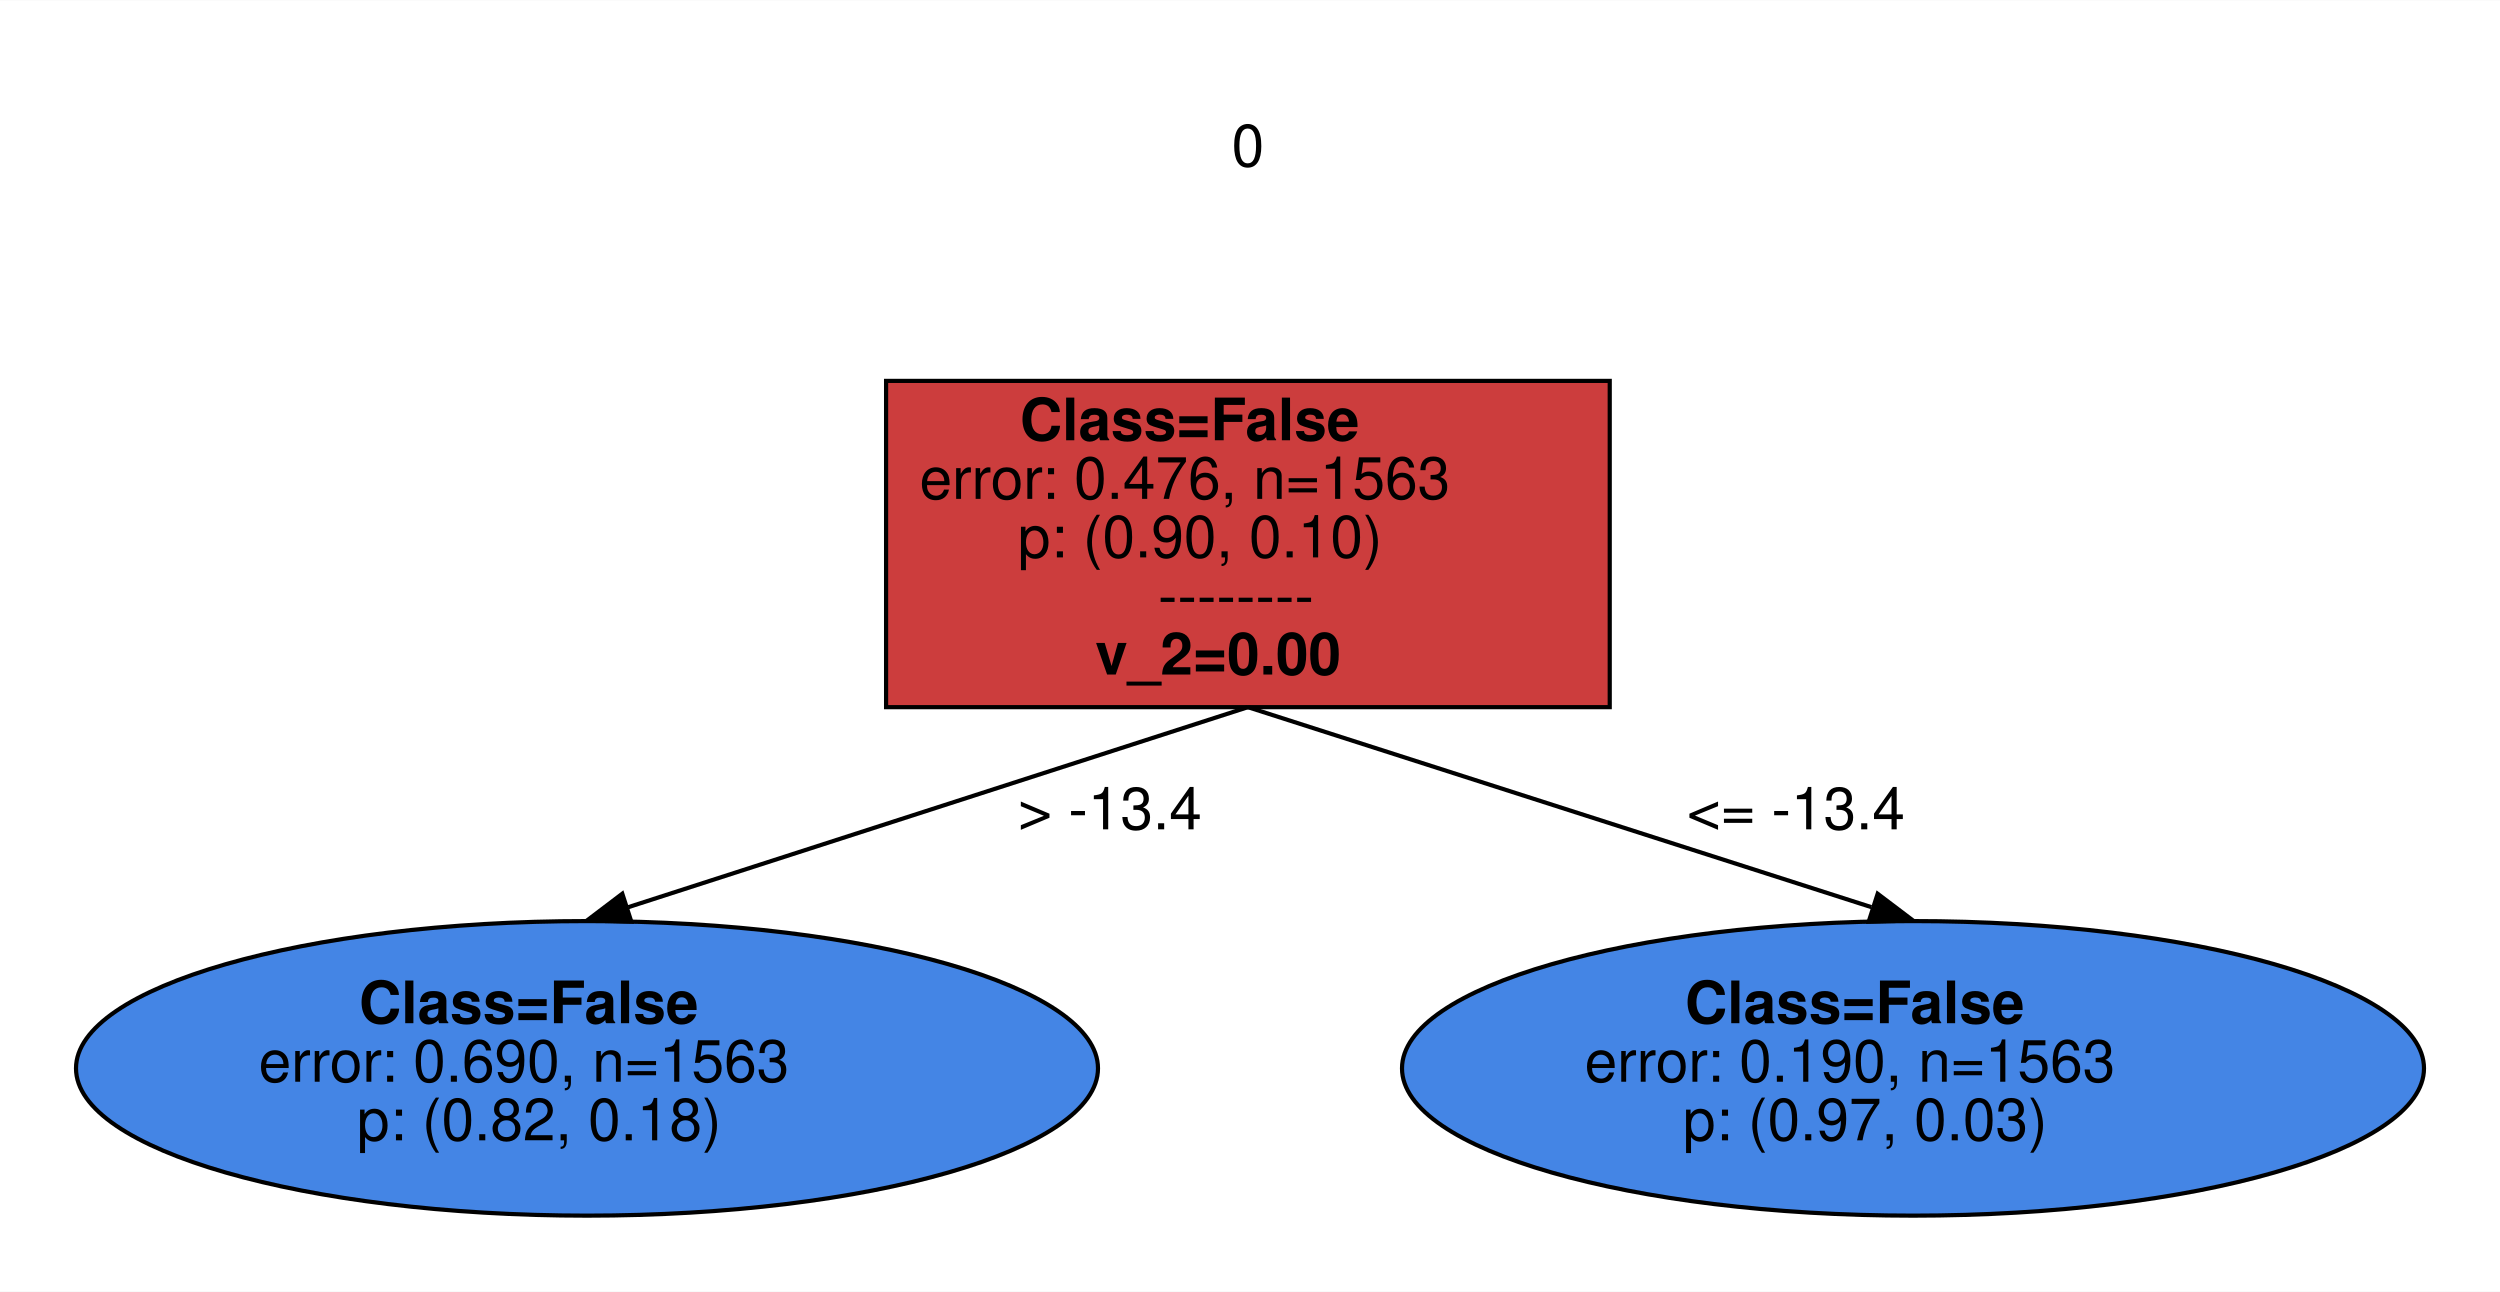
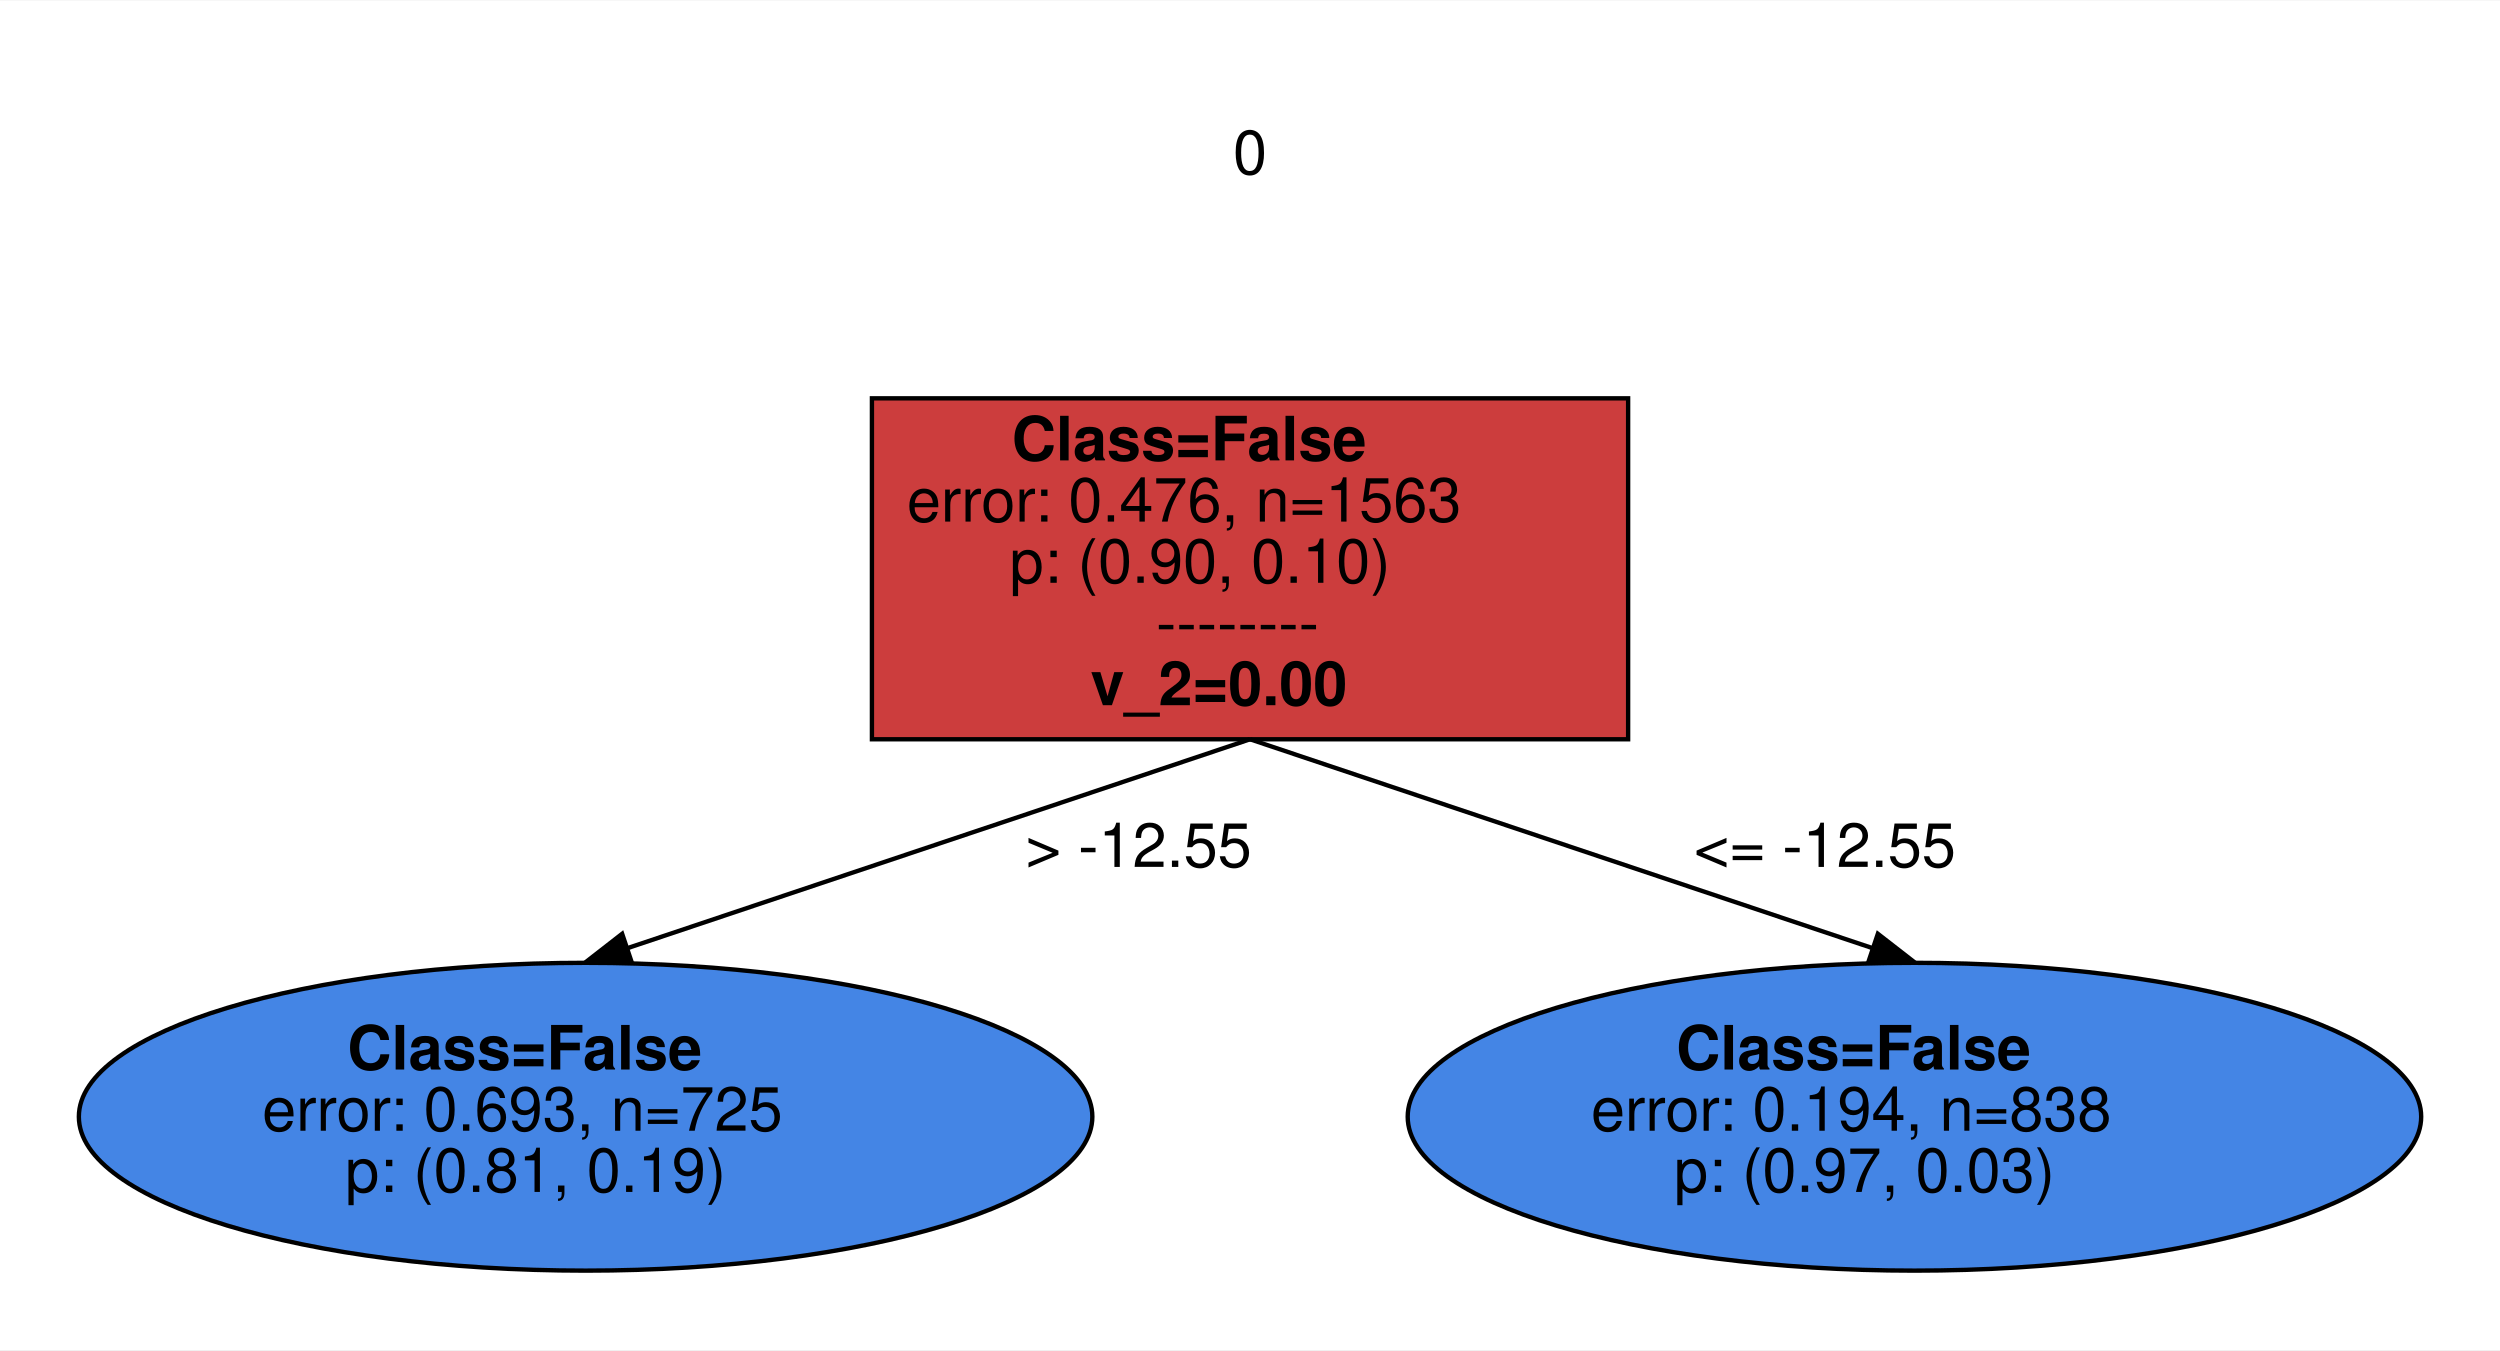
- <svg xmlns="http://www.w3.org/2000/svg" width="598pt" height="309pt" viewBox="0.00 0.00 597.66 308.71">
+ <svg xmlns="http://www.w3.org/2000/svg" width="572pt" height="309pt" viewBox="0.00 0.00 571.93 308.71">
  <g id="graph0" class="graph" transform="scale(1 1) rotate(0) translate(18 290.71)">
-     <polygon fill="white" stroke="transparent" points="-18,18 -18,-290.71 579.66,-290.71 579.66,18 -18,18" />
+     <polygon fill="white" stroke="transparent" points="-18,18 -18,-290.71 553.93,-290.71 553.93,18 -18,18" />
    <g id="node1" class="node">
-       <polygon fill="white" stroke="transparent" points="307.33,-272.71 253.33,-272.71 253.33,-236.71 307.33,-236.71 307.33,-272.71" />
-       <text text-anchor="middle" x="280.33" y="-251.01" font-family="Helvetica,sans-Serif" font-size="14.00">0</text>
+       <polygon fill="white" stroke="transparent" points="294.97,-272.71 240.97,-272.71 240.97,-236.71 294.97,-236.71 294.97,-272.71" />
+       <text text-anchor="middle" x="267.97" y="-251.01" font-family="Helvetica,sans-Serif" font-size="14.00">0</text>
    </g>
    <g id="node2" class="node">
-       <polygon fill="#cc3d3d" stroke="black" points="366.83,-199.71 193.83,-199.71 193.83,-121.71 366.83,-121.71 366.83,-199.71" />
-       <text text-anchor="start" x="225.83" y="-185.51" font-family="Helvetica,sans-Serif" font-weight="bold" font-size="14.00"> Class=False </text>
-       <text text-anchor="start" x="329.83" y="-185.51" font-family="Helvetica,sans-Serif" font-size="14.00"> </text>
-       <text text-anchor="start" x="201.83" y="-171.51" font-family="Helvetica,sans-Serif" font-size="14.00"> error: 0.476, n=1563 </text>
-       <text text-anchor="start" x="225.33" y="-157.51" font-family="Helvetica,sans-Serif" font-size="14.00"> p: (0.90, 0.10) </text>
-       <text text-anchor="start" x="258.83" y="-143.51" font-family="Helvetica,sans-Serif" font-size="14.00">--------</text>
-       <text text-anchor="start" x="243.83" y="-129.51" font-family="Helvetica,sans-Serif" font-weight="bold" font-size="14.00">v_2=0.00</text>
+       <polygon fill="#cc3d3d" stroke="black" points="354.47,-199.71 181.47,-199.71 181.47,-121.71 354.47,-121.71 354.47,-199.71" />
+       <text text-anchor="start" x="213.47" y="-185.51" font-family="Helvetica,sans-Serif" font-weight="bold" font-size="14.00"> Class=False </text>
+       <text text-anchor="start" x="317.47" y="-185.51" font-family="Helvetica,sans-Serif" font-size="14.00"> </text>
+       <text text-anchor="start" x="189.47" y="-171.51" font-family="Helvetica,sans-Serif" font-size="14.00"> error: 0.476, n=1563 </text>
+       <text text-anchor="start" x="212.97" y="-157.51" font-family="Helvetica,sans-Serif" font-size="14.00"> p: (0.90, 0.10) </text>
+       <text text-anchor="start" x="246.47" y="-143.51" font-family="Helvetica,sans-Serif" font-size="14.00">--------</text>
+       <text text-anchor="start" x="231.47" y="-129.51" font-family="Helvetica,sans-Serif" font-weight="bold" font-size="14.00">v_2=0.00</text>
    </g>
    <g id="node3" class="node">
-       <ellipse fill="#4485e5" stroke="black" cx="122.33" cy="-35.36" rx="122.16" ry="35.21" />
-       <text text-anchor="start" x="67.83" y="-46.16" font-family="Helvetica,sans-Serif" font-weight="bold" font-size="14.00"> Class=False </text>
-       <text text-anchor="start" x="171.83" y="-46.16" font-family="Helvetica,sans-Serif" font-size="14.00"> </text>
-       <text text-anchor="start" x="43.83" y="-32.16" font-family="Helvetica,sans-Serif" font-size="14.00"> error: 0.690, n=1563 </text>
-       <text text-anchor="start" x="67.33" y="-18.16" font-family="Helvetica,sans-Serif" font-size="14.00"> p: (0.82, 0.18) </text>
+       <ellipse fill="#4485e5" stroke="black" cx="115.97" cy="-35.36" rx="115.93" ry="35.21" />
+       <text text-anchor="start" x="61.47" y="-46.16" font-family="Helvetica,sans-Serif" font-weight="bold" font-size="14.00"> Class=False </text>
+       <text text-anchor="start" x="165.47" y="-46.16" font-family="Helvetica,sans-Serif" font-size="14.00"> </text>
+       <text text-anchor="start" x="41.97" y="-32.16" font-family="Helvetica,sans-Serif" font-size="14.00"> error: 0.693, n=725 </text>
+       <text text-anchor="start" x="60.97" y="-18.16" font-family="Helvetica,sans-Serif" font-size="14.00"> p: (0.81, 0.19) </text>
    </g>
    <g id="edge2" class="edge">
-       <path fill="none" stroke="black" d="M280.33,-121.71C280.33,-121.71 166.8,-85.07 132.21,-73.9" />
-       <polygon fill="black" stroke="black" points="132.92,-70.45 122.33,-70.71 130.77,-77.11 132.92,-70.45" />
-       <text text-anchor="middle" x="247.33" y="-92.51" font-family="Helvetica,sans-Serif" font-size="14.00">&gt; -13.4</text>
+       <path fill="none" stroke="black" d="M267.97,-121.71C267.97,-121.71 158.75,-85.07 125.47,-73.9" />
+       <polygon fill="black" stroke="black" points="126.56,-70.57 115.97,-70.71 124.33,-77.21 126.56,-70.57" />
+       <text text-anchor="middle" x="242.47" y="-92.51" font-family="Helvetica,sans-Serif" font-size="14.00">&gt; -12.55</text>
    </g>
    <g id="node4" class="node">
-       <ellipse fill="#4485e5" stroke="black" cx="439.33" cy="-35.36" rx="122.16" ry="35.21" />
-       <text text-anchor="start" x="384.83" y="-46.16" font-family="Helvetica,sans-Serif" font-weight="bold" font-size="14.00"> Class=False </text>
-       <text text-anchor="start" x="488.83" y="-46.16" font-family="Helvetica,sans-Serif" font-size="14.00"> </text>
-       <text text-anchor="start" x="360.83" y="-32.16" font-family="Helvetica,sans-Serif" font-size="14.00"> error: 0.190, n=1563 </text>
-       <text text-anchor="start" x="384.33" y="-18.16" font-family="Helvetica,sans-Serif" font-size="14.00"> p: (0.97, 0.03) </text>
+       <ellipse fill="#4485e5" stroke="black" cx="419.97" cy="-35.36" rx="115.93" ry="35.21" />
+       <text text-anchor="start" x="365.47" y="-46.16" font-family="Helvetica,sans-Serif" font-weight="bold" font-size="14.00"> Class=False </text>
+       <text text-anchor="start" x="469.47" y="-46.16" font-family="Helvetica,sans-Serif" font-size="14.00"> </text>
+       <text text-anchor="start" x="345.97" y="-32.16" font-family="Helvetica,sans-Serif" font-size="14.00"> error: 0.194, n=838 </text>
+       <text text-anchor="start" x="364.97" y="-18.16" font-family="Helvetica,sans-Serif" font-size="14.00"> p: (0.97, 0.03) </text>
    </g>
    <g id="edge3" class="edge">
-       <path fill="none" stroke="black" d="M280.33,-121.71C280.33,-121.71 394.57,-85.07 429.38,-73.9" />
-       <polygon fill="black" stroke="black" points="430.88,-77.1 439.33,-70.71 428.74,-70.43 430.88,-77.1" />
-       <text text-anchor="middle" x="411.33" y="-92.51" font-family="Helvetica,sans-Serif" font-size="14.00">&lt;= -13.4</text>
+       <path fill="none" stroke="black" d="M267.97,-121.71C267.97,-121.71 377.18,-85.07 410.46,-73.9" />
+       <polygon fill="black" stroke="black" points="411.6,-77.21 419.97,-70.71 409.37,-70.57 411.6,-77.21" />
+       <text text-anchor="middle" x="399.47" y="-92.51" font-family="Helvetica,sans-Serif" font-size="14.00">&lt;= -12.55</text>
    </g>
  </g>
</svg>
